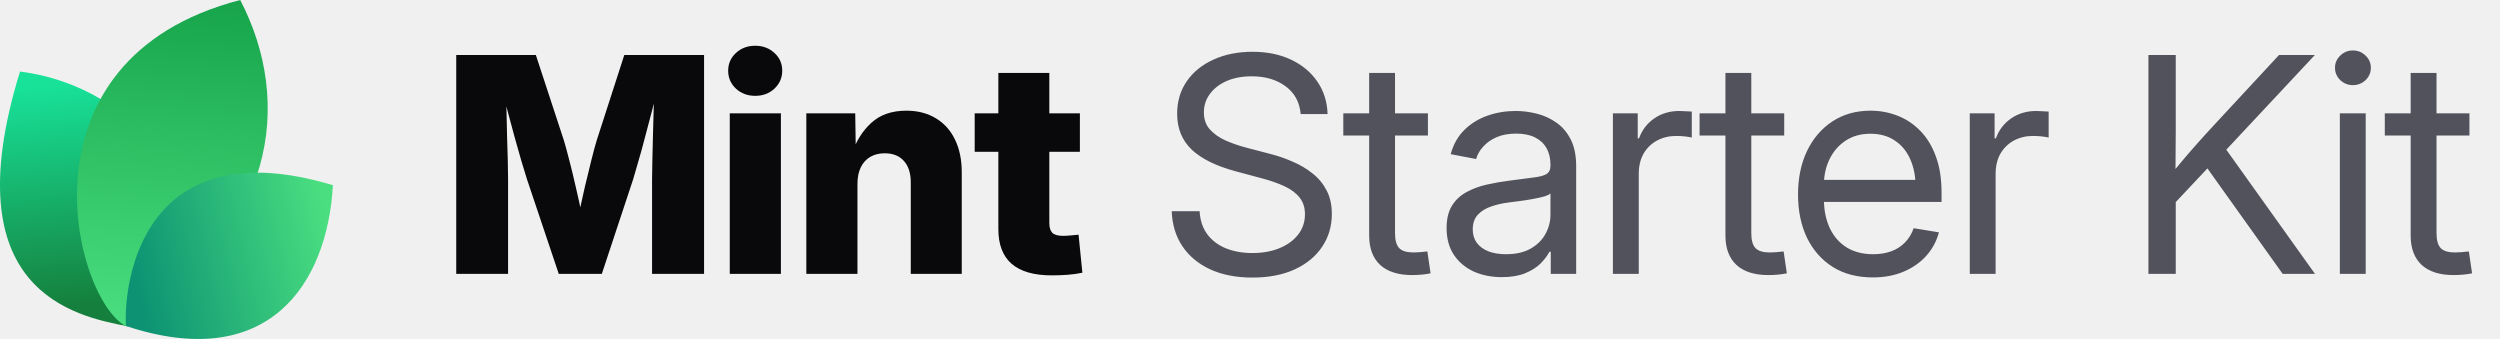
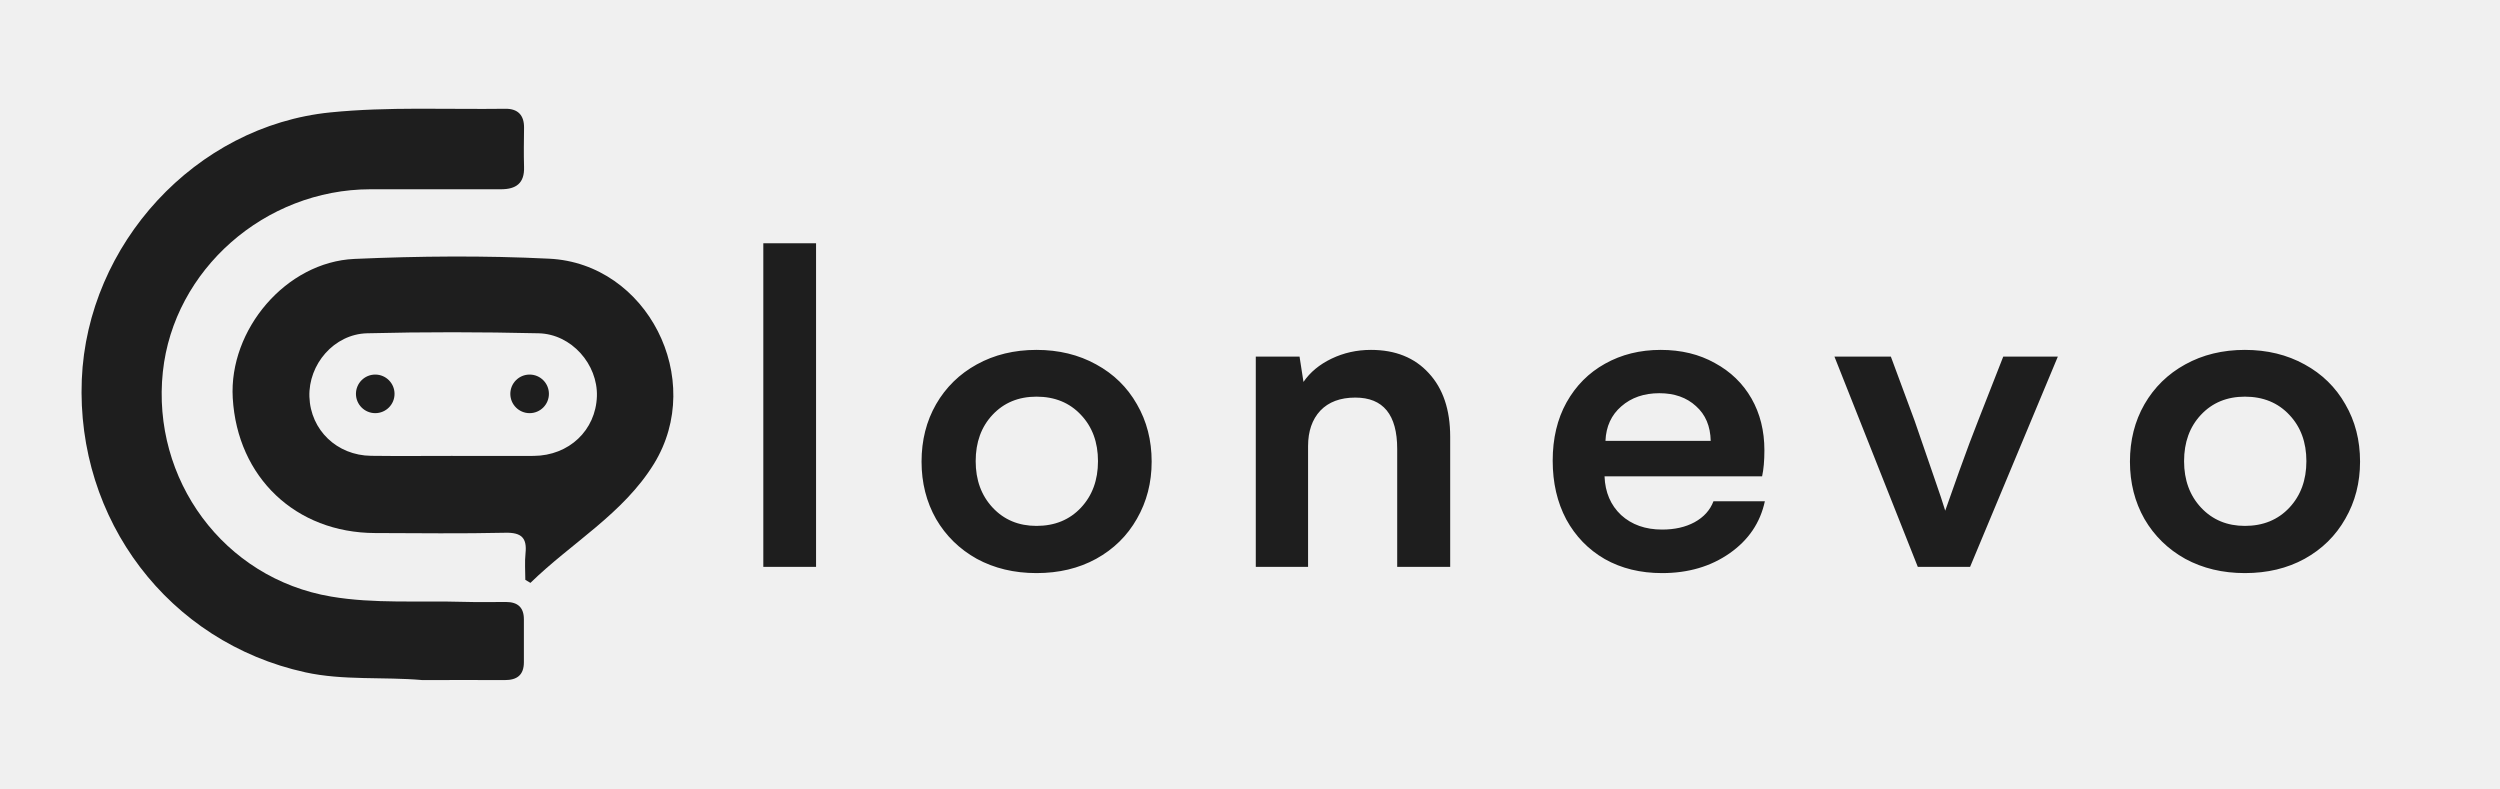
- <svg xmlns="http://www.w3.org/2000/svg" width="177" height="24" viewBox="0 0 177 24" fill="none">
-   <path d="M9.061 23.108C5.268 22.377 -3.391 20.627 1.417 5.064C9.634 6.099 16.973 14.064 9.061 23.108Z" fill="url(#paint0_linear_17557_2020)" />
-   <path d="M8.919 23.094C5.276 21.222 0.784 4.209 17.007 0C20.757 7.193 19.621 16.545 8.919 23.094Z" fill="url(#paint1_linear_17557_2020)" />
-   <path d="M8.914 23.079C8.735 19.882 10.159 9.085 23.57 13.111C23.181 20.123 18.984 26.418 8.914 23.079Z" fill="url(#paint2_linear_17557_2020)" />
-   <path d="M32.301 19.392V3.894H37.938L39.925 9.948C40.036 10.315 40.164 10.787 40.31 11.362C40.462 11.938 40.611 12.552 40.757 13.204C40.91 13.855 41.048 14.483 41.173 15.086C41.305 15.682 41.412 16.192 41.495 16.615H40.695C40.771 16.192 40.871 15.682 40.996 15.086C41.128 14.49 41.267 13.866 41.412 13.214C41.565 12.562 41.714 11.948 41.86 11.373C42.005 10.79 42.133 10.315 42.244 9.948L44.2 3.894H49.848V19.392H46.166V12.704C46.166 12.357 46.173 11.917 46.187 11.383C46.2 10.849 46.214 10.27 46.228 9.646C46.249 9.022 46.266 8.391 46.28 7.753C46.301 7.115 46.311 6.519 46.311 5.964H46.623C46.485 6.561 46.332 7.181 46.166 7.826C45.999 8.471 45.833 9.102 45.666 9.719C45.507 10.336 45.351 10.901 45.198 11.414C45.053 11.928 44.928 12.357 44.824 12.704L42.608 19.392H39.561L37.314 12.704C37.203 12.357 37.072 11.928 36.919 11.414C36.773 10.901 36.614 10.34 36.441 9.729C36.274 9.112 36.104 8.481 35.931 7.836C35.764 7.192 35.608 6.567 35.463 5.964H35.827C35.834 6.512 35.844 7.105 35.858 7.743C35.872 8.374 35.886 9.005 35.9 9.636C35.92 10.26 35.938 10.839 35.952 11.373C35.965 11.907 35.972 12.351 35.972 12.704V19.392H32.301ZM51.668 19.392V8.024H55.288V19.392H51.668ZM53.468 6.786C52.927 6.786 52.473 6.616 52.105 6.276C51.738 5.93 51.554 5.507 51.554 5.007C51.554 4.508 51.738 4.088 52.105 3.749C52.473 3.409 52.927 3.239 53.468 3.239C54.009 3.239 54.463 3.409 54.83 3.749C55.198 4.082 55.382 4.501 55.382 5.007C55.382 5.507 55.198 5.93 54.83 6.276C54.463 6.616 54.009 6.786 53.468 6.786ZM60.708 13.027V19.392H57.088V8.024H60.551L60.593 10.967H60.281C60.593 10.024 61.061 9.268 61.685 8.7C62.309 8.124 63.138 7.836 64.171 7.836C64.975 7.836 65.672 8.017 66.262 8.377C66.851 8.731 67.302 9.234 67.614 9.885C67.933 10.537 68.092 11.307 68.092 12.194V19.392H64.483V12.912C64.483 12.26 64.32 11.754 63.994 11.394C63.675 11.033 63.221 10.853 62.632 10.853C62.25 10.853 61.914 10.936 61.623 11.102C61.332 11.269 61.106 11.515 60.947 11.841C60.787 12.16 60.708 12.555 60.708 13.027ZM76.456 8.024V10.749H69.008V8.024H76.456ZM70.683 5.163H74.292V15.783C74.292 16.102 74.361 16.334 74.5 16.48C74.646 16.625 74.899 16.698 75.259 16.698C75.405 16.698 75.596 16.688 75.831 16.667C76.074 16.646 76.251 16.629 76.362 16.615L76.632 19.309C76.313 19.378 75.963 19.427 75.582 19.455C75.207 19.482 74.836 19.496 74.469 19.496C73.2 19.496 72.25 19.222 71.619 18.674C70.995 18.127 70.683 17.308 70.683 16.22V5.163Z" fill="#09090B" />
-   <path d="M88.667 19.652C87.523 19.652 86.528 19.458 85.682 19.07C84.843 18.681 84.188 18.137 83.716 17.437C83.245 16.736 82.992 15.908 82.957 14.951H84.933C84.968 15.596 85.148 16.14 85.474 16.584C85.8 17.021 86.24 17.354 86.795 17.582C87.35 17.804 87.974 17.915 88.667 17.915C89.388 17.915 90.026 17.801 90.581 17.572C91.143 17.343 91.583 17.024 91.902 16.615C92.228 16.199 92.391 15.717 92.391 15.169C92.391 14.698 92.266 14.306 92.017 13.994C91.767 13.675 91.413 13.408 90.956 13.193C90.498 12.978 89.954 12.787 89.323 12.621L87.502 12.132C86.123 11.765 85.082 11.255 84.382 10.603C83.689 9.944 83.342 9.095 83.342 8.055C83.342 7.174 83.571 6.404 84.028 5.746C84.486 5.087 85.117 4.577 85.921 4.217C86.726 3.849 87.645 3.666 88.678 3.666C89.718 3.666 90.63 3.853 91.413 4.227C92.204 4.602 92.824 5.122 93.275 5.787C93.726 6.446 93.965 7.209 93.993 8.076H92.089C92.013 7.23 91.656 6.574 91.018 6.11C90.387 5.638 89.586 5.403 88.615 5.403C87.95 5.403 87.36 5.513 86.847 5.735C86.341 5.957 85.946 6.262 85.661 6.651C85.377 7.032 85.235 7.469 85.235 7.961C85.235 8.447 85.377 8.849 85.661 9.168C85.946 9.48 86.317 9.74 86.774 9.948C87.232 10.149 87.724 10.319 88.251 10.457L89.884 10.884C90.439 11.023 90.977 11.206 91.496 11.435C92.023 11.657 92.495 11.934 92.911 12.267C93.334 12.593 93.67 12.995 93.92 13.474C94.17 13.945 94.294 14.504 94.294 15.149C94.294 16.015 94.066 16.788 93.608 17.468C93.157 18.148 92.512 18.681 91.673 19.07C90.834 19.458 89.832 19.652 88.667 19.652ZM101.097 8.024V9.594H95.106V8.024H101.097ZM96.937 5.163H98.767V16.521C98.767 17 98.865 17.347 99.059 17.562C99.26 17.77 99.6 17.874 100.078 17.874C100.21 17.874 100.366 17.867 100.546 17.853C100.733 17.832 100.903 17.815 101.056 17.801L101.285 19.351C101.097 19.392 100.886 19.423 100.65 19.444C100.414 19.465 100.189 19.475 99.974 19.475C98.996 19.475 98.244 19.236 97.717 18.758C97.197 18.272 96.937 17.579 96.937 16.677V5.163ZM106.33 19.621C105.595 19.621 104.932 19.489 104.343 19.226C103.754 18.955 103.285 18.564 102.939 18.05C102.592 17.53 102.419 16.896 102.419 16.147C102.419 15.495 102.547 14.965 102.804 14.556C103.06 14.146 103.403 13.828 103.833 13.599C104.263 13.363 104.742 13.186 105.269 13.068C105.796 12.95 106.333 12.857 106.881 12.787C107.574 12.69 108.132 12.617 108.555 12.569C108.978 12.52 109.287 12.441 109.481 12.33C109.675 12.212 109.772 12.014 109.772 11.737V11.654C109.772 11.203 109.679 10.815 109.492 10.489C109.311 10.163 109.041 9.91 108.68 9.729C108.32 9.549 107.872 9.459 107.338 9.459C106.805 9.459 106.34 9.546 105.945 9.719C105.556 9.892 105.241 10.118 104.998 10.395C104.755 10.665 104.593 10.953 104.509 11.258L102.71 10.915C102.897 10.222 103.22 9.65 103.677 9.199C104.135 8.748 104.679 8.412 105.31 8.19C105.941 7.968 106.607 7.857 107.307 7.857C107.8 7.857 108.295 7.92 108.795 8.044C109.301 8.169 109.765 8.381 110.188 8.679C110.611 8.97 110.951 9.369 111.208 9.875C111.464 10.374 111.593 11.005 111.593 11.768V19.392H109.793V17.822H109.7C109.568 18.085 109.363 18.359 109.086 18.643C108.809 18.921 108.444 19.153 107.994 19.34C107.543 19.527 106.988 19.621 106.33 19.621ZM106.621 17.998C107.321 17.998 107.904 17.867 108.368 17.603C108.84 17.333 109.19 16.986 109.419 16.563C109.654 16.133 109.772 15.682 109.772 15.211V13.692C109.703 13.769 109.554 13.841 109.325 13.911C109.096 13.973 108.829 14.032 108.524 14.088C108.226 14.143 107.921 14.192 107.609 14.233C107.304 14.275 107.033 14.309 106.798 14.337C106.354 14.393 105.938 14.49 105.549 14.628C105.168 14.76 104.86 14.954 104.624 15.211C104.388 15.467 104.27 15.811 104.27 16.241C104.27 16.615 104.367 16.934 104.561 17.198C104.762 17.461 105.04 17.662 105.393 17.801C105.747 17.933 106.156 17.998 106.621 17.998ZM114.193 19.392V8.024H115.951V9.792H116.045C116.253 9.209 116.61 8.741 117.116 8.388C117.622 8.034 118.219 7.857 118.905 7.857C119.058 7.857 119.217 7.864 119.384 7.878C119.55 7.885 119.682 7.892 119.779 7.899V9.74C119.716 9.719 119.578 9.695 119.363 9.667C119.155 9.639 118.922 9.625 118.666 9.625C118.174 9.625 117.726 9.733 117.324 9.948C116.922 10.163 116.603 10.471 116.367 10.874C116.138 11.276 116.024 11.758 116.024 12.319V19.392H114.193ZM126.322 8.024V9.594H120.33V8.024H126.322ZM122.161 5.163H123.992V16.521C123.992 17 124.089 17.347 124.283 17.562C124.484 17.77 124.824 17.874 125.302 17.874C125.434 17.874 125.59 17.867 125.77 17.853C125.958 17.832 126.127 17.815 126.28 17.801L126.509 19.351C126.322 19.392 126.11 19.423 125.874 19.444C125.639 19.465 125.413 19.475 125.198 19.475C124.221 19.475 123.468 19.236 122.941 18.758C122.421 18.272 122.161 17.579 122.161 16.677V5.163ZM132.604 19.642C131.502 19.642 130.555 19.396 129.765 18.903C128.974 18.404 128.364 17.714 127.934 16.834C127.511 15.946 127.3 14.927 127.3 13.775C127.3 12.611 127.511 11.584 127.934 10.697C128.364 9.802 128.964 9.102 129.734 8.596C130.51 8.089 131.408 7.836 132.428 7.836C133.1 7.836 133.738 7.954 134.341 8.19C134.952 8.426 135.489 8.783 135.954 9.261C136.425 9.74 136.793 10.343 137.056 11.071C137.327 11.792 137.462 12.645 137.462 13.63V14.296H128.433V12.735H136.463L135.631 13.297C135.631 12.541 135.506 11.876 135.257 11.3C135.007 10.725 134.643 10.277 134.165 9.958C133.686 9.632 133.107 9.469 132.428 9.469C131.748 9.469 131.162 9.632 130.67 9.958C130.177 10.284 129.796 10.725 129.526 11.279C129.262 11.827 129.13 12.441 129.13 13.12V14.046C129.13 14.864 129.273 15.572 129.557 16.168C129.841 16.757 130.243 17.211 130.763 17.53C131.283 17.842 131.901 17.998 132.615 17.998C133.093 17.998 133.523 17.929 133.905 17.79C134.293 17.645 134.619 17.433 134.882 17.156C135.153 16.879 135.354 16.546 135.486 16.157L137.275 16.449C137.108 17.08 136.81 17.634 136.38 18.113C135.95 18.591 135.413 18.966 134.768 19.236C134.123 19.507 133.402 19.642 132.604 19.642ZM139.459 19.392V8.024H141.217V9.792H141.311C141.519 9.209 141.876 8.741 142.382 8.388C142.888 8.034 143.485 7.857 144.171 7.857C144.324 7.857 144.483 7.864 144.649 7.878C144.816 7.885 144.948 7.892 145.045 7.899V9.74C144.982 9.719 144.844 9.695 144.629 9.667C144.421 9.639 144.188 9.625 143.932 9.625C143.439 9.625 142.992 9.733 142.59 9.948C142.188 10.163 141.869 10.471 141.633 10.874C141.404 11.276 141.29 11.758 141.29 12.319V19.392H139.459ZM153.429 14.961V12.715C153.783 12.257 154.136 11.82 154.49 11.404C154.844 10.981 155.204 10.565 155.572 10.156C155.939 9.74 156.314 9.327 156.695 8.918L161.355 3.894H163.893L157.277 10.967H157.184L153.429 14.961ZM152.108 19.392V3.894H154.043V9.241L154.022 12.559L154.043 13.505V19.392H152.108ZM161.615 19.392L155.967 11.477L157.173 9.969L163.903 19.392H161.615ZM165.661 19.392V8.024H167.492V19.392H165.661ZM166.587 6.027C166.24 6.027 165.942 5.909 165.692 5.673C165.443 5.43 165.318 5.139 165.318 4.799C165.318 4.459 165.443 4.172 165.692 3.936C165.942 3.693 166.24 3.572 166.587 3.572C166.934 3.572 167.232 3.693 167.482 3.936C167.731 4.172 167.856 4.459 167.856 4.799C167.856 5.139 167.731 5.43 167.482 5.673C167.232 5.909 166.934 6.027 166.587 6.027ZM174.836 8.024V9.594H168.844V8.024H174.836ZM170.675 5.163H172.506V16.521C172.506 17 172.603 17.347 172.797 17.562C172.998 17.77 173.338 17.874 173.816 17.874C173.948 17.874 174.104 17.867 174.284 17.853C174.472 17.832 174.641 17.815 174.794 17.801L175.023 19.351C174.836 19.392 174.624 19.423 174.388 19.444C174.153 19.465 173.927 19.475 173.712 19.475C172.735 19.475 171.982 19.236 171.455 18.758C170.935 18.272 170.675 17.579 170.675 16.677V5.163Z" fill="#52525C" />
+ <svg xmlns="http://www.w3.org/2000/svg" width="92" height="29" viewBox="0 0 92 29" fill="none">
+   <g clip-path="url(#clip0_121_157)">
+     <path d="M15.545 25.027C14.109 24.901 12.631 25.048 11.235 24.741C6.194 23.634 2.802 19.116 3.01 13.969C3.213 8.989 7.187 4.635 12.162 4.136C14.292 3.923 16.454 4.032 18.602 4.003C19.051 3.998 19.29 4.233 19.285 4.699C19.279 5.181 19.271 5.664 19.285 6.144C19.306 6.745 18.989 6.966 18.434 6.965C16.832 6.962 15.23 6.962 13.629 6.965C9.747 6.971 6.392 9.924 5.993 13.683C5.574 17.636 8.224 21.284 12.186 21.954C13.77 22.223 15.42 22.1 17.041 22.148C17.568 22.163 18.095 22.155 18.621 22.153C19.051 22.153 19.278 22.352 19.279 22.788C19.279 23.314 19.279 23.841 19.279 24.368C19.279 24.841 19.027 25.029 18.573 25.027C17.564 25.02 16.554 25.027 15.545 25.027Z" fill="#1E1E1E" />
+     <path d="M19.332 21.339C19.332 21.014 19.305 20.686 19.339 20.363C19.398 19.798 19.193 19.593 18.603 19.605C17.004 19.641 15.403 19.621 13.802 19.616C10.882 19.607 8.736 17.568 8.565 14.648C8.419 12.135 10.524 9.638 13.047 9.528C15.434 9.423 17.829 9.402 20.212 9.52C23.815 9.695 25.982 13.947 24.067 17.066C22.936 18.905 21.028 19.978 19.52 21.45L19.332 21.339ZM16.616 16.777C17.624 16.777 18.633 16.783 19.642 16.777C20.941 16.767 21.924 15.835 21.966 14.584C22.003 13.41 21.034 12.293 19.821 12.265C17.717 12.216 15.612 12.212 13.508 12.265C12.288 12.297 11.346 13.412 11.386 14.602C11.428 15.825 12.399 16.761 13.658 16.774C14.643 16.787 15.629 16.777 16.616 16.777Z" fill="#1E1E1E" />
+     <circle cx="13.809" cy="14.494" r="0.71" fill="#1E1E1E" />
+     <circle cx="19.49" cy="14.494" r="0.71" fill="#1E1E1E" />
+   </g>
+   <path d="M28.09 8.952H30.031V20.861H28.09V8.952ZM33.913 16.988C33.913 16.202 34.091 15.498 34.447 14.877C34.809 14.25 35.309 13.761 35.947 13.41C36.592 13.054 37.324 12.876 38.143 12.876C38.962 12.876 39.694 13.054 40.338 13.41C40.983 13.761 41.483 14.25 41.839 14.877C42.2 15.498 42.381 16.202 42.381 16.988C42.381 17.762 42.2 18.462 41.839 19.09C41.483 19.717 40.983 20.209 40.338 20.565C39.7 20.915 38.968 21.09 38.143 21.09C37.324 21.09 36.592 20.915 35.947 20.565C35.309 20.209 34.809 19.72 34.447 19.098C34.091 18.471 33.913 17.767 33.913 16.988ZM35.905 16.971C35.905 17.666 36.114 18.236 36.532 18.683C36.95 19.129 37.487 19.353 38.143 19.353C38.815 19.353 39.361 19.129 39.779 18.683C40.197 18.236 40.406 17.666 40.406 16.971C40.406 16.276 40.197 15.708 39.779 15.267C39.361 14.82 38.815 14.597 38.143 14.597C37.482 14.597 36.942 14.82 36.524 15.267C36.111 15.708 35.905 16.276 35.905 16.971ZM50.451 12.876C51.35 12.876 52.059 13.162 52.579 13.732C53.104 14.298 53.367 15.078 53.367 16.072V20.861H51.417V16.521C51.417 15.261 50.903 14.631 49.875 14.631C49.321 14.631 48.892 14.792 48.586 15.114C48.287 15.436 48.137 15.871 48.137 16.42V20.861H46.213V13.122H47.823L47.968 14.055C48.211 13.699 48.555 13.413 49.002 13.198C49.448 12.984 49.931 12.876 50.451 12.876ZM64.947 18.446C64.777 19.237 64.345 19.875 63.65 20.361C62.954 20.847 62.127 21.09 61.166 21.09C60.369 21.09 59.665 20.918 59.055 20.573C58.45 20.223 57.979 19.737 57.639 19.115C57.306 18.488 57.139 17.767 57.139 16.954C57.139 16.134 57.309 15.419 57.648 14.809C57.993 14.193 58.465 13.718 59.064 13.385C59.668 13.046 60.352 12.876 61.115 12.876C61.867 12.876 62.531 13.037 63.107 13.36C63.689 13.676 64.138 14.111 64.455 14.665C64.771 15.219 64.93 15.854 64.93 16.572C64.93 16.956 64.901 17.276 64.845 17.53H59.047C59.069 18.118 59.273 18.593 59.657 18.954C60.047 19.31 60.55 19.488 61.166 19.488C61.629 19.488 62.028 19.398 62.361 19.217C62.7 19.03 62.932 18.773 63.056 18.446H64.947ZM62.954 16.225C62.943 15.682 62.762 15.255 62.412 14.945C62.067 14.628 61.618 14.47 61.064 14.47C60.499 14.47 60.033 14.631 59.665 14.953C59.298 15.27 59.103 15.693 59.081 16.225H62.954ZM69.583 13.122L70.456 15.479C70.699 16.185 70.931 16.858 71.151 17.496C71.372 18.129 71.516 18.561 71.584 18.793C71.663 18.561 71.835 18.075 72.101 17.335C72.367 16.595 72.598 15.976 72.796 15.479L73.72 13.122H75.729L72.499 20.861H70.575L67.507 13.122H69.583ZM78.382 16.988C78.382 16.202 78.56 15.498 78.916 14.877C79.278 14.25 79.778 13.761 80.417 13.41C81.061 13.054 81.793 12.876 82.612 12.876C83.431 12.876 84.163 13.054 84.808 13.41C85.452 13.761 85.952 14.25 86.308 14.877C86.67 15.498 86.85 16.202 86.85 16.988C86.85 17.762 86.67 18.462 86.308 19.09C85.952 19.717 85.452 20.209 84.808 20.565C84.169 20.915 83.437 21.09 82.612 21.09C81.793 21.09 81.061 20.915 80.417 20.565C79.778 20.209 79.278 19.72 78.916 19.098C78.56 18.471 78.382 17.767 78.382 16.988ZM80.374 16.971C80.374 17.666 80.583 18.236 81.001 18.683C81.42 19.129 81.957 19.353 82.612 19.353C83.284 19.353 83.83 19.129 84.248 18.683C84.666 18.236 84.875 17.666 84.875 16.971C84.875 16.276 84.666 15.708 84.248 15.267C83.83 14.82 83.284 14.597 82.612 14.597C81.951 14.597 81.411 14.82 80.993 15.267C80.58 15.708 80.374 16.276 80.374 16.971Z" fill="#1E1E1E" />
  <defs>
-     <linearGradient id="paint0_linear_17557_2020" x1="3.776" y1="5.916" x2="5.232" y2="21.559" gradientUnits="userSpaceOnUse">
-       <stop stop-color="#18E299" />
-       <stop offset="1" stop-color="#15803D" />
-     </linearGradient>
-     <linearGradient id="paint1_linear_17557_2020" x1="12.171" y1="-0.718" x2="10.19" y2="22.983" gradientUnits="userSpaceOnUse">
-       <stop stop-color="#16A34A" />
-       <stop offset="1" stop-color="#4ADE80" />
-     </linearGradient>
-     <linearGradient id="paint2_linear_17557_2020" x1="23.133" y1="15.353" x2="9.338" y2="18.52" gradientUnits="userSpaceOnUse">
-       <stop stop-color="#4ADE80" />
-       <stop offset="1" stop-color="#0D9373" />
-     </linearGradient>
+     <clipPath id="clip0_121_157">
+       <rect width="21.779" height="21.145" fill="white" transform="translate(3 4)" />
+     </clipPath>
  </defs>
</svg>
